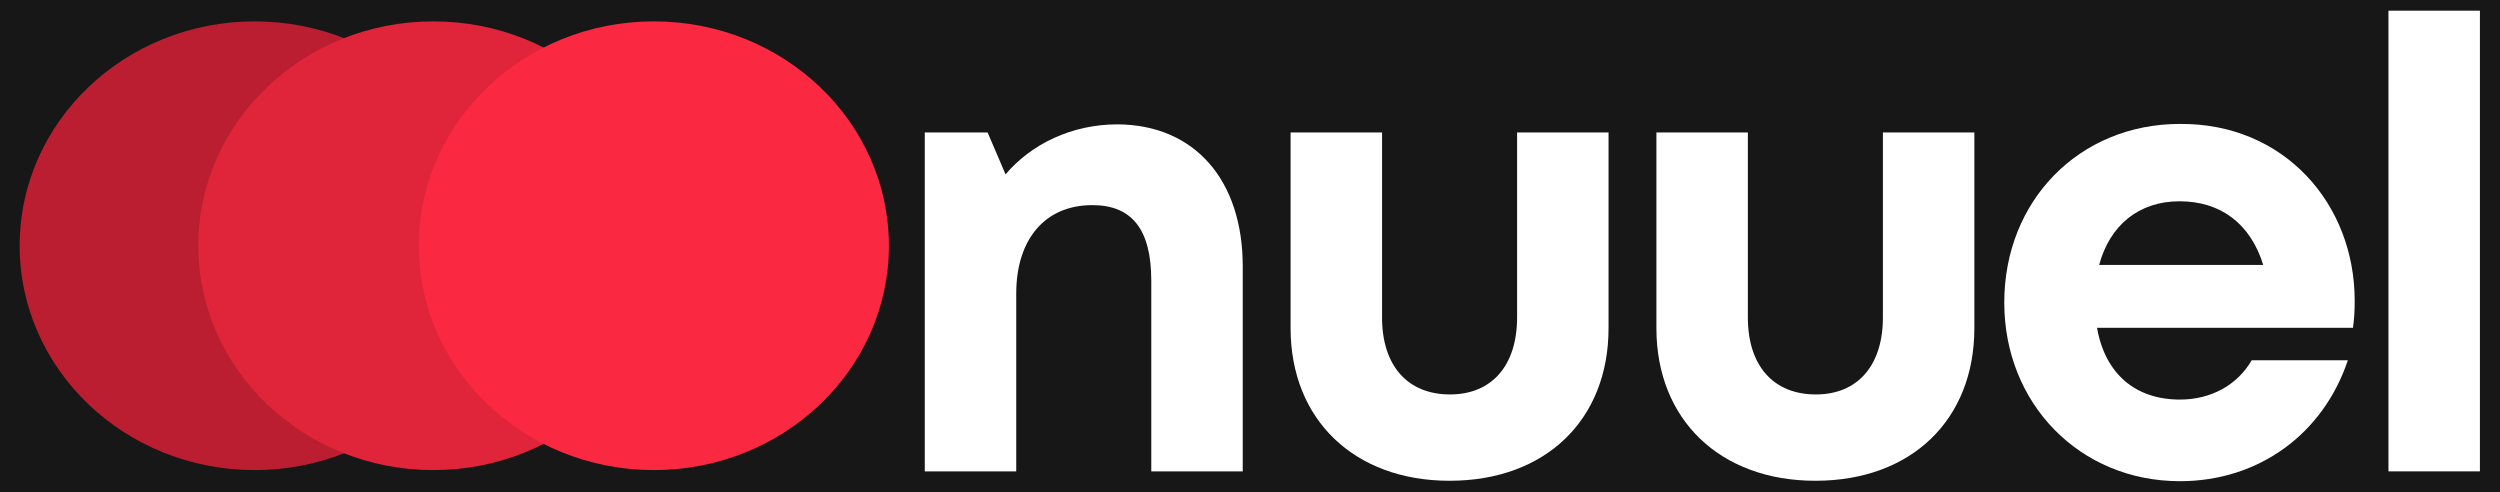
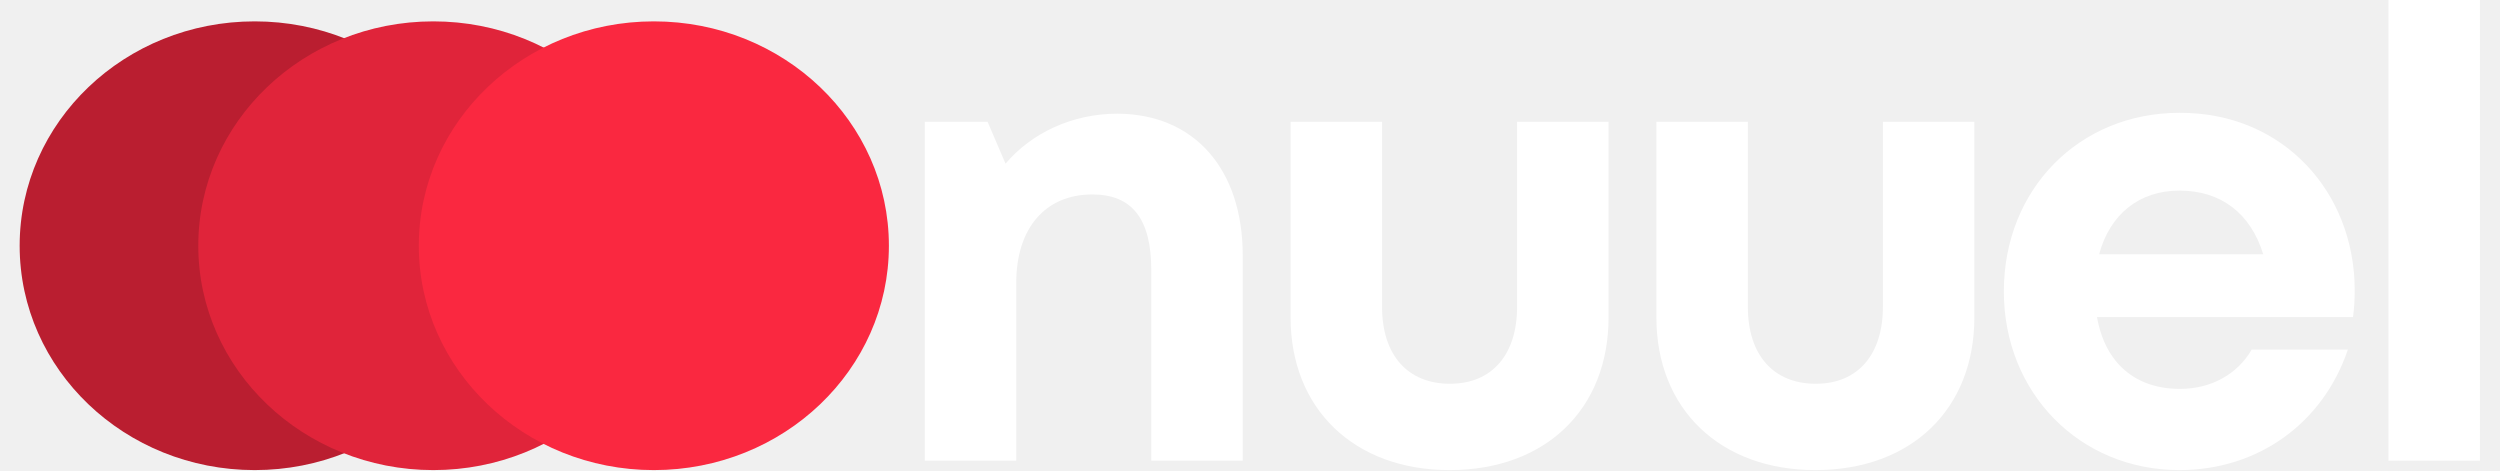
- <svg xmlns="http://www.w3.org/2000/svg" version="1.1" id="Capa_1" x="0px" y="0px" viewBox="0 0 585 115" style="enable-background:new 0 0 585 115;" xml:space="preserve">
+ <svg xmlns="http://www.w3.org/2000/svg" version="1.1" id="Capa_1" x="0px" y="0px" viewBox="0 0 585 110" style="enable-background:new 0 0 585 110;" xml:space="preserve">
  <style type="text/css">
- 	.st0{fill:#171717;}
+ 	.st0{display:none;fill:#171717;}
	.st1{fill:#FFFFFF;}
	.st2{fill:#BA1E30;}
	.st3{fill:#E0243A;}
	.st4{fill:#FA2840;}
</style>
-   <rect y="-0.5" class="st0" width="585" height="116" />
+   <rect y="-3" class="st0" width="585" height="116" />
  <g>
-     <g>
-       <path class="st1" d="M290.8,62.3v48h-21.4V65.7c0-12-4.5-17.7-13.8-17.7c-11,0-17.8,7.9-17.8,20.7v41.6h-21.4V31h14.7l4.2,9.8    c6-7.1,15.5-11.7,26.2-11.7C279.6,29.2,290.8,42.2,290.8,62.3z" />
-       <path class="st1" d="M302,76.8V31h21.4v43.3c0,11.3,6,18,15.9,18c9.9,0,15.7-6.9,15.7-18V31h21.4v45.8c0,21.4-14.7,35.7-37.2,35.7    C316.9,112.5,302,98.2,302,76.8z" />
-       <path class="st1" d="M387.6,76.8V31H409v43.3c0,11.3,6,18,15.9,18c9.9,0,15.7-6.9,15.7-18V31H462v45.8c0,21.4-14.7,35.7-37.2,35.7    C402.5,112.5,387.6,98.2,387.6,76.8z" />
-       <path class="st1" d="M551,70.4c0,2.1-0.1,4.2-0.4,6.3h-59.9c1.9,10.8,9,16.8,19.4,16.8c7.4,0,13.5-3.5,16.8-9.2h22.5    c-5.8,17.3-20.9,28.3-39.3,28.3c-23.4,0-41.1-18.1-41.1-41.8c0-23.9,17.6-41.8,41.1-41.8C534.4,28.8,551,47.6,551,70.4L551,70.4z     M491.2,62h38.4c-3-9.7-10-14.9-19.6-14.9C500.5,47.1,493.7,52.7,491.2,62z" />
-       <path class="st1" d="M558.9,2.5h21.4v107.8h-21.4V2.5z" />
-     </g>
-     <g>
-       <ellipse class="st2" cx="59.6" cy="57.5" rx="55" ry="52.5" />
-       <ellipse class="st3" cx="101.4" cy="57.5" rx="55" ry="52.5" />
-       <ellipse class="st4" cx="153" cy="57.5" rx="55" ry="52.5" />
-     </g>
+     <path class="st1" d="M290.8,59.8v48h-21.4V63.2c0-12-4.5-17.7-13.8-17.7c-11,0-17.8,7.9-17.8,20.7v41.6h-21.4V28.5h14.7l4.2,9.8   c6-7.1,15.5-11.7,26.2-11.7C279.6,26.7,290.8,39.7,290.8,59.8z" />
+     <path class="st1" d="M302,74.3V28.5h21.4v43.3c0,11.3,6,18,15.9,18c9.9,0,15.7-6.9,15.7-18V28.5h21.4v45.8   c0,21.4-14.7,35.7-37.2,35.7C316.9,110,302,95.7,302,74.3z" />
+     <path class="st1" d="M387.6,74.3V28.5H409v43.3c0,11.3,6,18,15.9,18c9.9,0,15.7-6.9,15.7-18V28.5H462v45.8   c0,21.4-14.7,35.7-37.2,35.7C402.5,110,387.6,95.7,387.6,74.3z" />
+     <path class="st1" d="M551,67.9c0,2.1-0.1,4.2-0.4,6.3h-59.9c1.9,10.8,9,16.8,19.4,16.8c7.4,0,13.5-3.5,16.8-9.2h22.5   C543.6,99,528.4,110,510,110c-23.4,0-41.1-18.1-41.1-41.8c0-23.9,17.6-41.8,41.1-41.8C534.4,26.3,551,45.1,551,67.9L551,67.9z    M491.2,59.5h38.4c-3-9.7-10-14.9-19.6-14.9C500.5,44.6,493.7,50.2,491.2,59.5z" />
+     <path class="st1" d="M558.9,0h21.4v107.8h-21.4V0z" />
+   </g>
+   <g>
+     <ellipse class="st2" cx="59.6" cy="57.5" rx="55" ry="52.5" />
+     <ellipse class="st3" cx="101.4" cy="57.5" rx="55" ry="52.5" />
+     <ellipse class="st4" cx="153" cy="57.5" rx="55" ry="52.5" />
  </g>
</svg>
